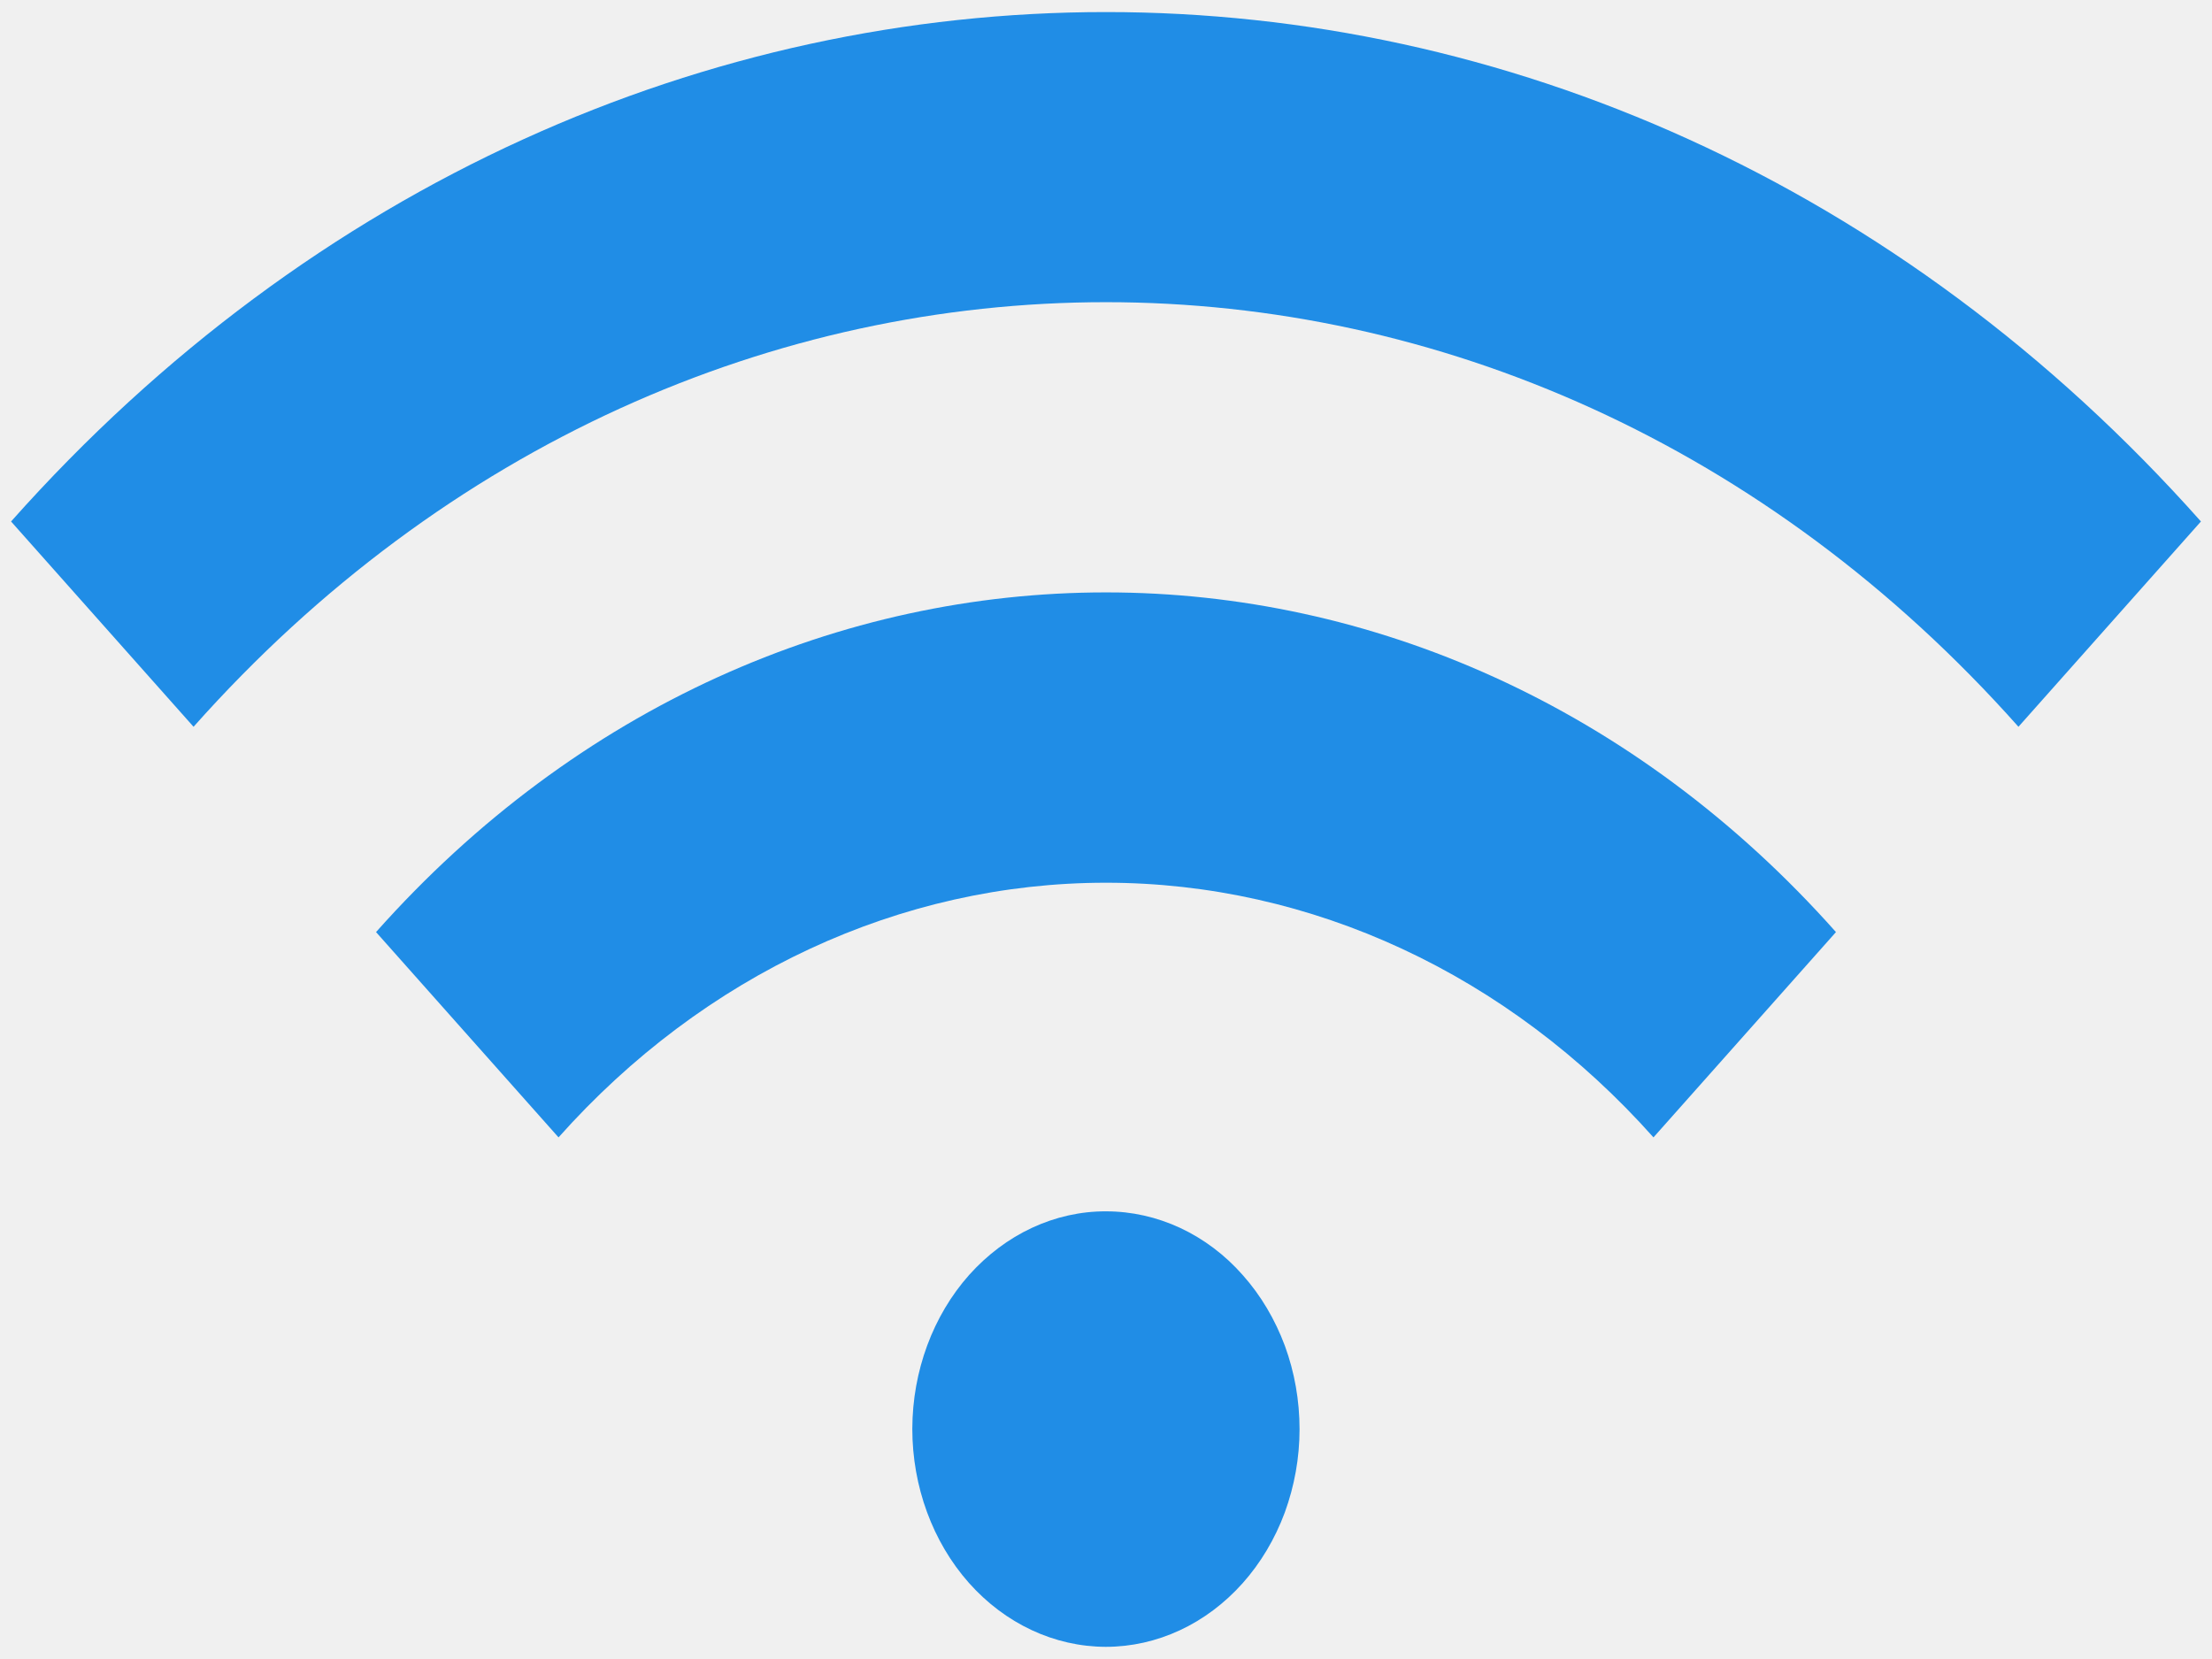
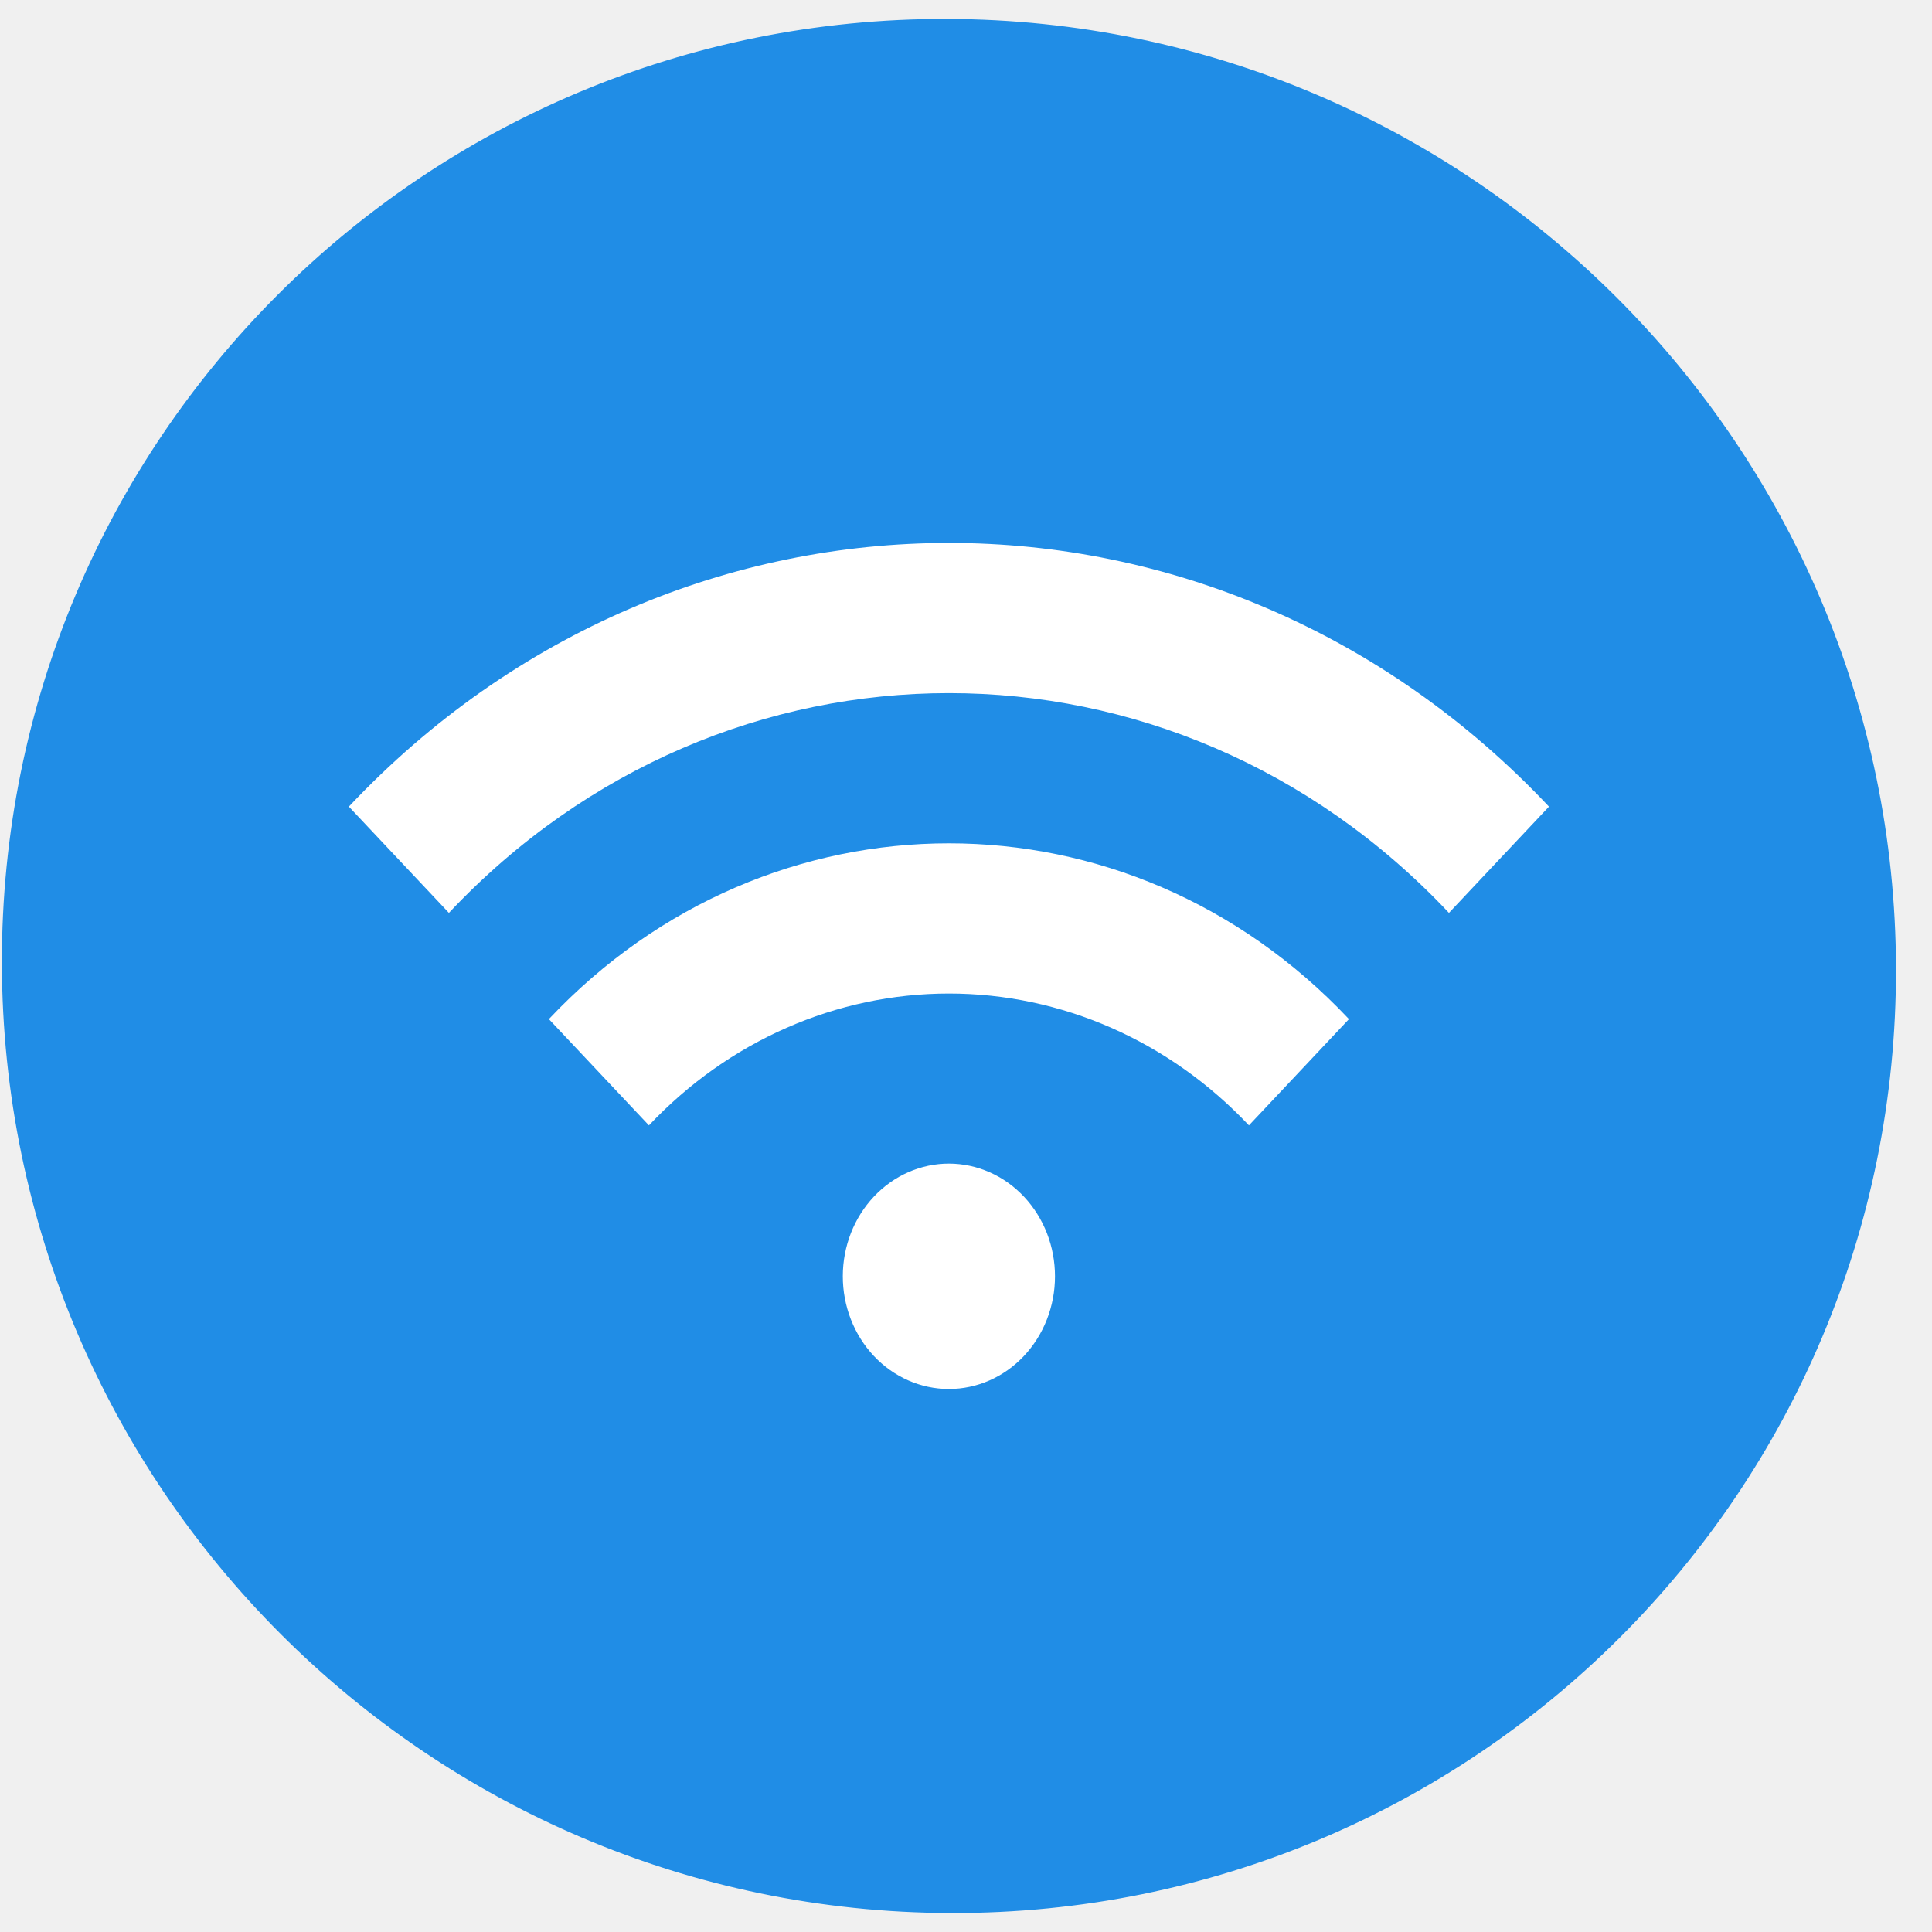
- <svg xmlns="http://www.w3.org/2000/svg" width="16" height="12" viewBox="0 0 16 12" fill="none">
-   <path d="M7.01 9.222C7.141 9.076 7.295 8.96 7.465 8.881C7.635 8.802 7.817 8.761 8.001 8.762C8.185 8.762 8.367 8.803 8.537 8.882C8.706 8.961 8.861 9.077 8.99 9.224C9.12 9.37 9.223 9.544 9.294 9.735C9.364 9.926 9.4 10.131 9.4 10.338C9.4 10.545 9.363 10.749 9.293 10.941C9.222 11.132 9.119 11.305 8.989 11.451C8.726 11.746 8.37 11.912 7.998 11.912C7.627 11.911 7.271 11.745 7.008 11.449C6.746 11.153 6.599 10.752 6.599 10.335C6.6 9.917 6.748 9.517 7.01 9.222ZM2.72 6.742C5.632 3.466 10.368 3.466 13.28 6.742L11.96 8.227C10.909 7.047 9.485 6.385 8 6.385C6.515 6.385 5.091 7.047 4.04 8.227L2.72 6.742ZM0.08 3.772C4.448 -1.141 11.552 -1.141 15.92 3.772L14.6 5.257C10.96 1.162 5.04 1.162 1.4 5.257L0.08 3.772Z" fill="#208DE6" />
+ <svg xmlns="http://www.w3.org/2000/svg" width="51" height="51" viewBox="0 0 51 51" fill="none">
+   <rect width="50" height="50" rx="25" transform="matrix(0.999997 0.00264635 0.0019848 0.999998 0 0.433899)" fill="#208DE6" />
+   <g clip-path="url(#clip0_1781_8016)">
+     <path d="M23.07 31.586C23.331 31.31 23.639 31.091 23.979 30.942C24.319 30.793 24.683 30.716 25.051 30.716C25.419 30.717 25.783 30.794 26.122 30.944C26.462 31.093 26.77 31.313 27.03 31.589C27.29 31.866 27.496 32.194 27.637 32.555C27.777 32.916 27.849 33.303 27.849 33.694C27.849 34.085 27.776 34.471 27.635 34.832C27.494 35.193 27.287 35.521 27.027 35.797C26.501 36.354 25.789 36.667 25.046 36.666C24.303 36.666 23.591 36.351 23.066 35.793C22.542 35.234 22.247 34.477 22.248 33.688C22.249 32.898 22.544 32.144 23.07 31.586ZM14.489 26.902C20.314 20.715 29.785 20.715 35.609 26.902L32.969 29.707C30.868 27.479 28.019 26.227 25.049 26.227C22.08 26.227 19.231 27.479 17.13 29.707L14.489 26.902ZM9.209 21.293C17.945 12.012 32.154 12.012 40.889 21.293L38.249 24.098C30.97 16.363 19.13 16.363 11.85 24.098L9.209 21.293Z" fill="white" />
+   </g>
+   <defs>
+     <clipPath id="clip0_1781_8016">
+       <rect width="32" height="34" fill="white" transform="translate(9.04932 8.5)" />
+     </clipPath>
+   </defs>
</svg>
